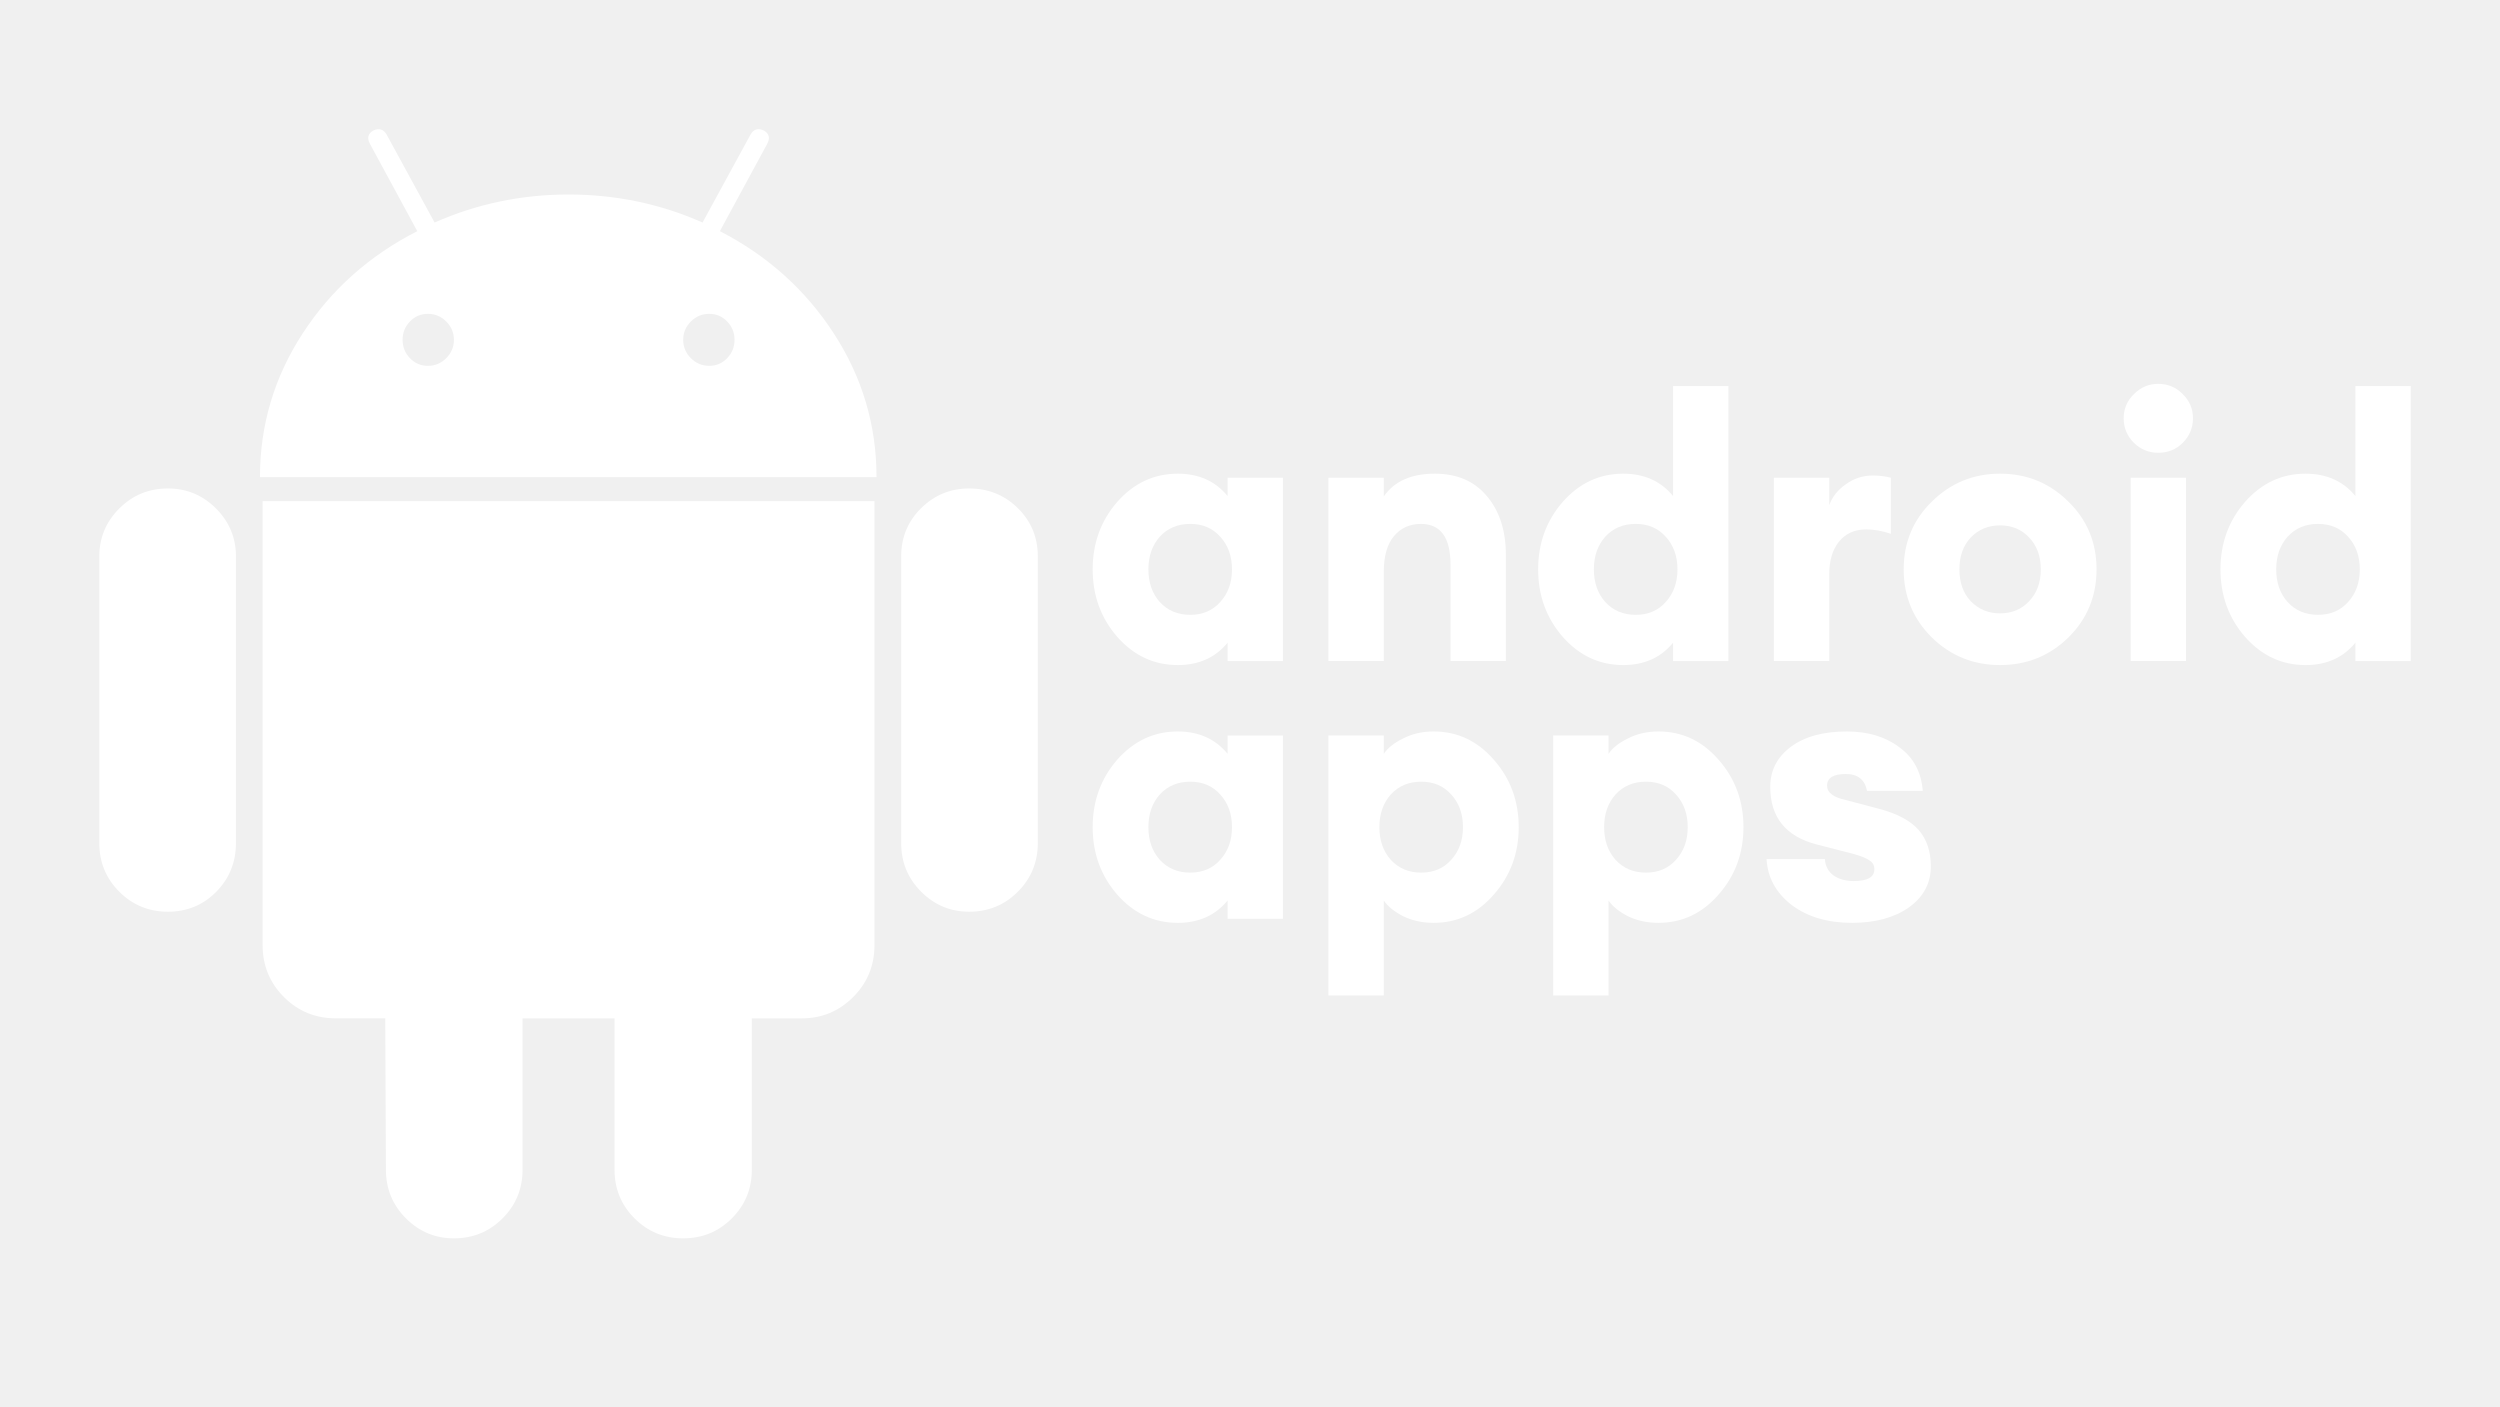
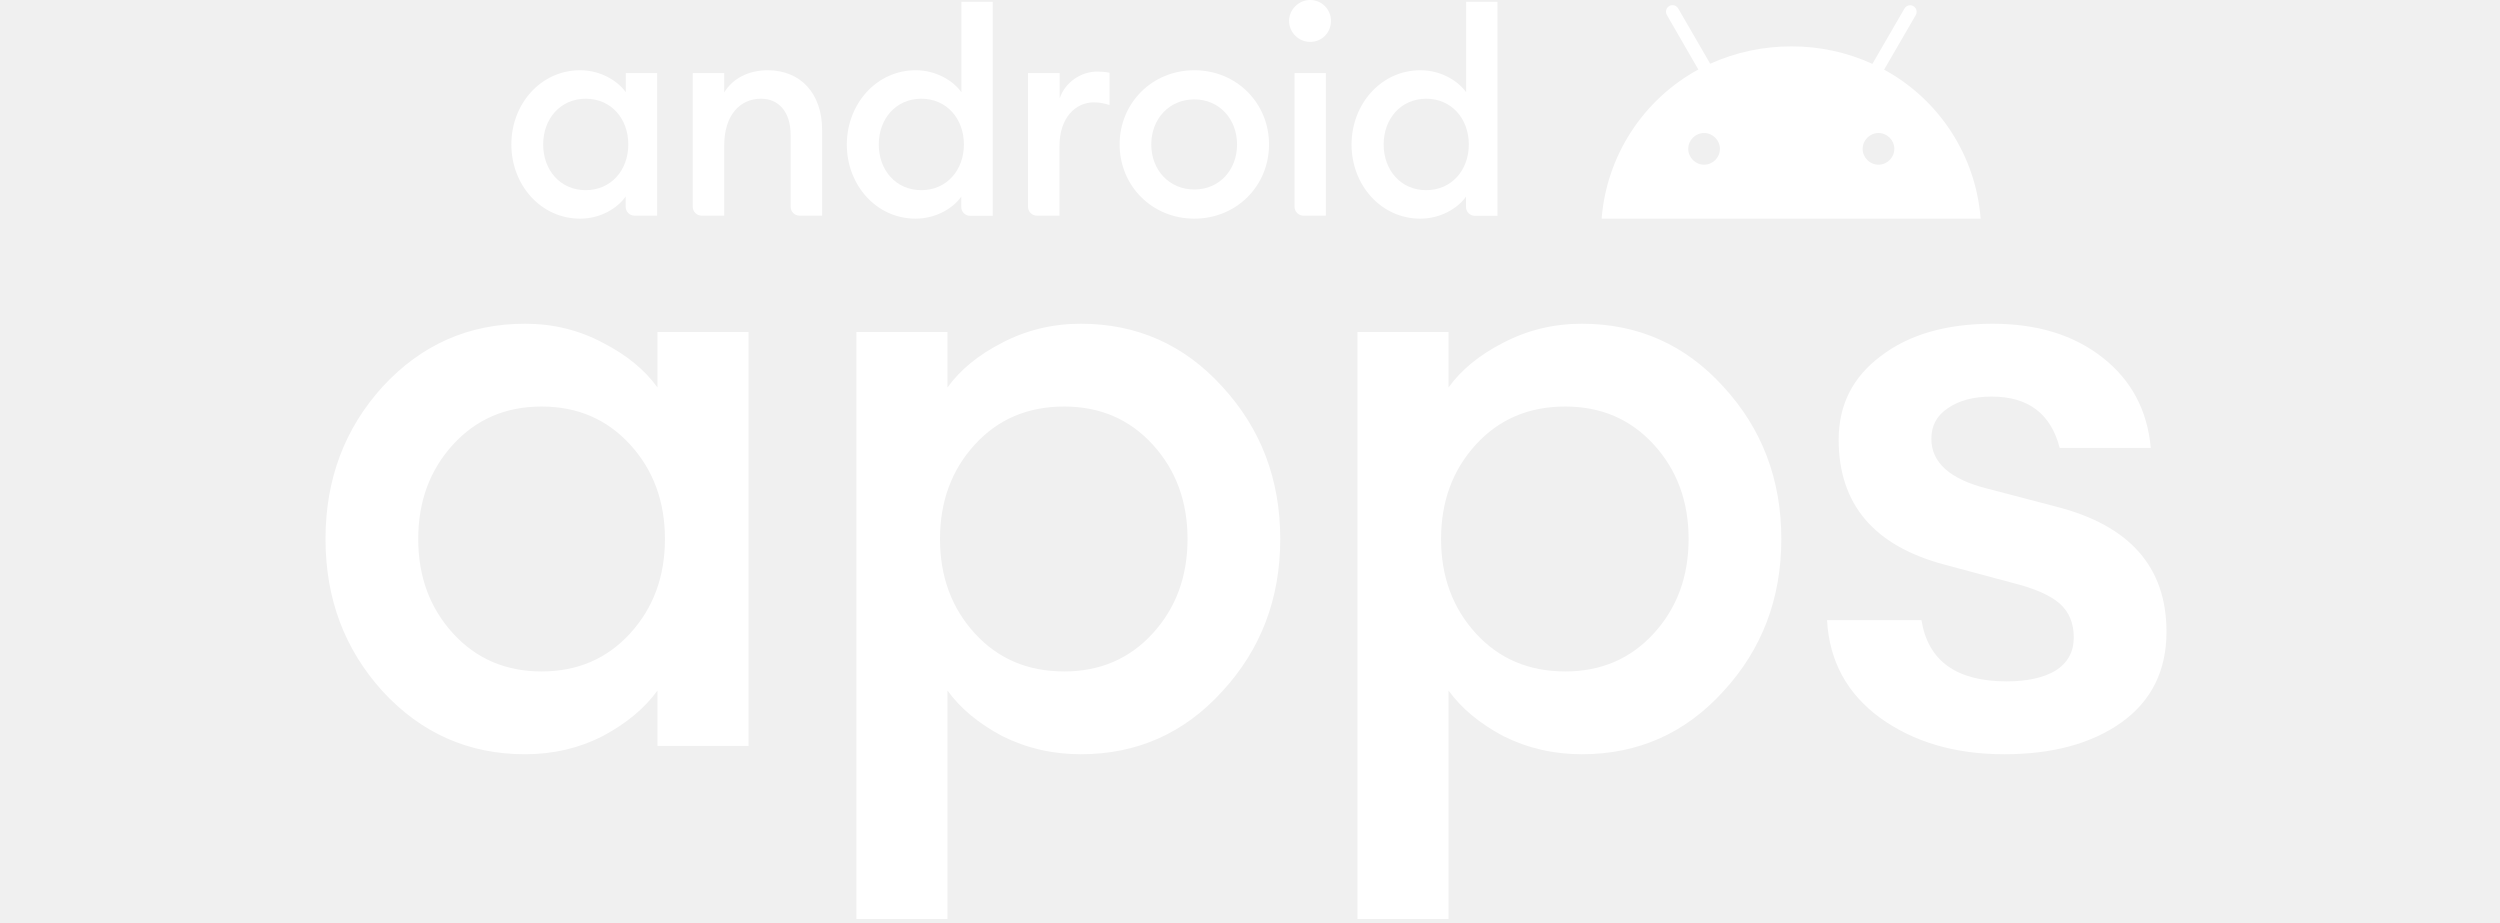
- <svg xmlns="http://www.w3.org/2000/svg" width="1920" height="1080" viewBox="0 0 508 285.75" version="1.1" id="svg5" xml:space="preserve">
-   <defs id="defs2">
-     <rect x="885.429" y="125.593" width="1014.162" height="408.177" id="rect334" />
-   </defs>
-   <g id="layer1">
-     <g aria-label="android apps" transform="matrix(1.067433,0,0,1.067433,-725.3875,-74.03884)" id="text332" style="font-size:64px;font-family:'Euclid Circular A';-inkscape-font-specification:'Euclid Circular A';white-space:pre;shape-inside:url(#rect334);fill:#ffffff;stroke-width:2.703;stroke-linecap:round;stroke-linejoin:round;paint-order:fill markers stroke;fill-opacity:1;stroke-dasharray:none;stroke:none">
-       <path d="m 903.759,195.965 q -6.77,0 -11.516,-5.374 -4.676,-5.374 -4.676,-12.842 0,-7.468 4.676,-12.842 4.746,-5.374 11.516,-5.374 6.002,0 9.492,4.258 v -3.49 h 10.539 v 34.898 h -10.539 v -3.49 q -3.49,4.258 -9.492,4.258 z m -3.42,-12.005 q 2.233,2.443 5.793,2.443 3.56,0 5.723,-2.443 2.233,-2.443 2.233,-6.212 0,-3.769 -2.233,-6.212 -2.164,-2.443 -5.723,-2.443 -3.56,0 -5.793,2.443 -2.164,2.443 -2.164,6.212 0,3.769 2.164,6.212 z" id="path442" style="stroke:none;stroke-width:2.703;stroke-dasharray:none;stroke-opacity:1;fill:#ffffff;fill-opacity:1" />
-       <path d="m 932.445,195.197 v -34.898 h 10.539 v 3.56 q 3.001,-4.327 9.702,-4.327 6.351,0 9.911,4.258 3.629,4.258 3.629,11.237 v 20.171 h -10.539 v -18.356 q 0,-7.747 -5.653,-7.747 -3.141,0 -5.095,2.303 -1.954,2.303 -1.954,6.84 v 16.96 z" id="path444" style="stroke:none;stroke-width:2.703;stroke-dasharray:none;stroke-opacity:1;fill:#ffffff;fill-opacity:1" />
-       <path d="m 988.561,195.965 q -6.77,0 -11.516,-5.374 -4.676,-5.374 -4.676,-12.842 0,-7.468 4.676,-12.842 4.746,-5.374 11.516,-5.374 6.002,0 9.492,4.258 v -20.939 h 10.539 v 52.347 h -10.539 v -3.49 q -3.49,4.258 -9.492,4.258 z m -3.42,-12.005 q 2.233,2.443 5.793,2.443 3.56,0 5.723,-2.443 2.233,-2.443 2.233,-6.212 0,-3.769 -2.233,-6.212 -2.164,-2.443 -5.723,-2.443 -3.56,0 -5.793,2.443 -2.164,2.443 -2.164,6.212 0,3.769 2.164,6.212 z" id="path446" style="stroke:none;stroke-width:2.703;stroke-dasharray:none;stroke-opacity:1;fill:#ffffff;fill-opacity:1" />
-       <path d="m 1017.247,195.197 v -34.898 h 10.539 v 5.235 q 0.838,-2.373 3.141,-3.978 2.303,-1.675 5.165,-1.675 1.815,0 3.42,0.419 v 10.679 q -2.443,-0.838 -4.676,-0.838 -3.35,0 -5.235,2.373 -1.815,2.303 -1.815,6.142 v 16.542 z" id="path448" style="stroke:none;stroke-width:2.703;stroke-dasharray:none;stroke-opacity:1;fill:#ffffff;fill-opacity:1" />
-       <path d="m 1073.293,190.73 q -5.374,5.235 -12.982,5.235 -7.608,0 -12.982,-5.235 -5.374,-5.304 -5.374,-12.982 0,-7.678 5.374,-12.912 5.374,-5.304 12.982,-5.304 7.608,0 12.982,5.304 5.374,5.235 5.374,12.912 0,7.678 -5.374,12.982 z m -18.566,-6.91 q 2.233,2.303 5.584,2.303 3.35,0 5.514,-2.303 2.233,-2.303 2.233,-6.072 0,-3.769 -2.233,-6.072 -2.164,-2.303 -5.514,-2.303 -3.35,0 -5.584,2.303 -2.164,2.303 -2.164,6.072 0,3.769 2.164,6.072 z" id="path450" style="stroke:none;stroke-width:2.703;stroke-dasharray:none;stroke-opacity:1;fill:#ffffff;fill-opacity:1" />
-       <path d="m 1090.393,155.553 q -2.652,0 -4.606,-1.884 -1.954,-1.954 -1.954,-4.676 0,-2.722 1.954,-4.607 1.954,-1.954 4.606,-1.954 2.792,0 4.676,1.954 1.954,1.884 1.954,4.607 0,2.722 -1.954,4.676 -1.885,1.884 -4.676,1.884 z m -5.235,39.644 v -34.898 h 10.539 v 34.898 z" id="path452" style="stroke:none;stroke-width:2.703;stroke-dasharray:none;stroke-opacity:1;fill:#ffffff;fill-opacity:1" />
-       <path d="m 1118.451,195.965 q -6.77,0 -11.516,-5.374 -4.676,-5.374 -4.676,-12.842 0,-7.468 4.676,-12.842 4.746,-5.374 11.516,-5.374 6.002,0 9.492,4.258 v -20.939 h 10.539 v 52.347 h -10.539 v -3.49 q -3.49,4.258 -9.492,4.258 z m -3.42,-12.005 q 2.233,2.443 5.793,2.443 3.56,0 5.723,-2.443 2.233,-2.443 2.233,-6.212 0,-3.769 -2.233,-6.212 -2.164,-2.443 -5.723,-2.443 -3.56,0 -5.793,2.443 -2.164,2.443 -2.164,6.212 0,3.769 2.164,6.212 z" id="path454" style="stroke:none;stroke-width:2.703;stroke-dasharray:none;stroke-opacity:1;fill:#ffffff;fill-opacity:1" />
-       <path d="m 903.759,245.038 q -6.77,0 -11.516,-5.374 -4.676,-5.374 -4.676,-12.842 0,-7.468 4.676,-12.842 4.746,-5.374 11.516,-5.374 6.002,0 9.492,4.258 v -3.49 h 10.539 v 34.898 h -10.539 v -3.49 q -3.49,4.258 -9.492,4.258 z m -3.42,-12.005 q 2.233,2.443 5.793,2.443 3.56,0 5.723,-2.443 2.233,-2.443 2.233,-6.212 0,-3.769 -2.233,-6.212 -2.164,-2.443 -5.723,-2.443 -3.56,0 -5.793,2.443 -2.164,2.443 -2.164,6.212 0,3.769 2.164,6.212 z" id="path456" style="stroke:none;stroke-width:2.703;stroke-dasharray:none;stroke-opacity:1;fill:#ffffff;fill-opacity:1" />
-       <path d="m 942.984,258.857 h -10.539 v -49.485 h 10.539 v 3.49 q 1.117,-1.675 3.699,-2.931 2.582,-1.326 5.793,-1.326 6.77,0 11.447,5.374 4.746,5.374 4.746,12.842 0,7.468 -4.746,12.842 -4.676,5.374 -11.447,5.374 -3.211,0 -5.793,-1.256 -2.582,-1.326 -3.699,-3.001 z m 1.326,-25.824 q 2.233,2.443 5.793,2.443 3.56,0 5.723,-2.443 2.233,-2.443 2.233,-6.212 0,-3.769 -2.233,-6.212 -2.164,-2.443 -5.723,-2.443 -3.56,0 -5.793,2.443 -2.164,2.443 -2.164,6.212 0,3.769 2.164,6.212 z" id="path458" style="stroke:none;stroke-width:2.703;stroke-dasharray:none;stroke-opacity:1;fill:#ffffff;fill-opacity:1" />
-       <path d="m 985.769,258.857 h -10.539 v -49.485 h 10.539 v 3.49 q 1.117,-1.675 3.699,-2.931 2.582,-1.326 5.793,-1.326 6.77,0 11.446,5.374 4.746,5.374 4.746,12.842 0,7.468 -4.746,12.842 -4.676,5.374 -11.446,5.374 -3.211,0 -5.793,-1.256 -2.582,-1.326 -3.699,-3.001 z m 1.326,-25.824 q 2.233,2.443 5.793,2.443 3.56,0 5.723,-2.443 2.233,-2.443 2.233,-6.212 0,-3.769 -2.233,-6.212 -2.164,-2.443 -5.723,-2.443 -3.56,0 -5.793,2.443 -2.164,2.443 -2.164,6.212 0,3.769 2.164,6.212 z" id="path460" style="stroke:none;stroke-width:2.703;stroke-dasharray:none;stroke-opacity:1;fill:#ffffff;fill-opacity:1" />
-       <path d="m 1032.114,245.038 q -6.98,0 -11.516,-3.42 -4.467,-3.49 -4.746,-8.724 h 11.098 q 0.14,2.024 1.675,3.141 1.536,1.047 3.839,1.047 3.909,0 3.909,-2.233 0,-1.117 -0.907,-1.675 -0.838,-0.628 -3.071,-1.256 l -7.049,-1.815 q -8.794,-2.303 -8.794,-10.958 0,-4.676 3.909,-7.608 3.909,-2.931 10.679,-2.931 6.003,0 9.981,3.001 4.048,2.931 4.467,8.306 h -10.609 q -0.628,-3.211 -4.048,-3.211 -3.56,0 -3.56,2.233 0,1.954 3.56,2.722 l 6.351,1.675 q 5.235,1.396 7.538,4.048 2.303,2.652 2.303,6.91 0,4.816 -4.188,7.817 -4.188,2.931 -10.818,2.931 z" id="path462" style="stroke:none;stroke-width:2.703;stroke-dasharray:none;stroke-opacity:1;fill:#ffffff;fill-opacity:1" />
-     </g>
-     <g id="g3348" transform="matrix(0.4075221,0,0,0.4075221,2.841711,26.25163)" style="fill:#ffffff;fill-opacity:1;stroke:none;stroke-width:7.805;stroke-dasharray:none;stroke-opacity:1">
-       <g id="g3290" style="fill:#ffffff;fill-opacity:1;stroke:none;stroke-width:7.805;stroke-dasharray:none;stroke-opacity:1">
-         <g id="g3288" style="fill:#ffffff;fill-opacity:1;stroke:none;stroke-width:7.805;stroke-dasharray:none;stroke-opacity:1">
-           <path d="m 76.774,179.141 c -9.529,0 -17.614,3.323 -24.26,9.969 -6.646,6.646 -9.97,14.621 -9.97,23.929 v 142.914 c 0,9.541 3.323,17.619 9.97,24.266 6.646,6.646 14.731,9.97 24.26,9.97 9.522,0 17.558,-3.323 24.101,-9.97 6.53,-6.646 9.804,-14.725 9.804,-24.266 V 213.039 c 0,-9.309 -3.323,-17.283 -9.97,-23.929 -6.647,-6.646 -14.627,-9.969 -23.935,-9.969 z" id="path3280" style="fill:#ffffff;fill-opacity:1;stroke:none;stroke-width:7.805;stroke-dasharray:none;stroke-opacity:1" />
-           <path d="M 351.972,50.847 375.57,7.315 c 1.549,-2.882 0.998,-5.092 -1.658,-6.646 -2.883,-1.34 -5.098,-0.661 -6.646,1.989 l -23.928,43.88 c -21.055,-9.309 -43.324,-13.972 -66.807,-13.972 -23.488,0 -45.759,4.664 -66.806,13.972 L 185.796,2.658 c -1.555,-2.65 -3.77,-3.323 -6.646,-1.989 -2.662,1.561 -3.213,3.764 -1.658,6.646 l 23.599,43.532 c -23.929,12.203 -42.987,29.198 -57.167,51.022 -14.18,21.836 -21.273,45.698 -21.273,71.628 h 307.426 c 0,-25.924 -7.094,-49.787 -21.273,-71.628 C 394.623,80.045 375.675,63.05 351.972,50.847 Z m -136.433,63.318 c -2.552,2.558 -5.6,3.831 -9.143,3.831 -3.55,0 -6.536,-1.273 -8.972,-3.831 -2.436,-2.546 -3.654,-5.582 -3.654,-9.137 0,-3.543 1.218,-6.585 3.654,-9.137 2.436,-2.546 5.429,-3.819 8.972,-3.819 3.543,0 6.591,1.273 9.143,3.819 2.546,2.558 3.825,5.594 3.825,9.137 -0.007,3.549 -1.285,6.591 -3.825,9.137 z m 140.086,0 c -2.441,2.558 -5.434,3.831 -8.971,3.831 -3.551,0 -6.598,-1.273 -9.145,-3.831 -2.551,-2.546 -3.824,-5.582 -3.824,-9.137 0,-3.543 1.273,-6.585 3.824,-9.137 2.547,-2.546 5.594,-3.819 9.145,-3.819 3.543,0 6.529,1.273 8.971,3.819 2.438,2.558 3.654,5.594 3.654,9.137 0,3.549 -1.217,6.591 -3.654,9.137 z" id="path3282" style="fill:#ffffff;fill-opacity:1;stroke:none;stroke-width:7.805;stroke-dasharray:none;stroke-opacity:1" />
-           <path d="m 123.971,406.804 c 0,10.202 3.543,18.838 10.63,25.925 7.093,7.087 15.729,10.63 25.924,10.63 h 24.596 l 0.337,75.454 c 0,9.528 3.323,17.619 9.969,24.266 6.646,6.647 14.627,9.97 23.929,9.97 9.523,0 17.613,-3.323 24.26,-9.97 6.647,-6.647 9.97,-14.737 9.97,-24.266 v -75.447 h 45.864 v 75.447 c 0,9.528 3.322,17.619 9.969,24.266 6.647,6.647 14.73,9.97 24.26,9.97 9.523,0 17.613,-3.323 24.26,-9.97 6.647,-6.647 9.969,-14.737 9.969,-24.266 v -75.447 h 24.928 c 9.969,0 18.494,-3.544 25.594,-10.631 7.086,-7.087 10.631,-15.723 10.631,-25.924 V 185.45 h -305.09 z" id="path3284" style="fill:#ffffff;fill-opacity:1;stroke:none;stroke-width:7.805;stroke-dasharray:none;stroke-opacity:1" />
-           <path d="m 476.275,179.141 c -9.309,0 -17.283,3.274 -23.93,9.804 -6.646,6.542 -9.969,14.578 -9.969,24.094 v 142.914 c 0,9.541 3.322,17.619 9.969,24.266 6.647,6.647 14.627,9.97 23.93,9.97 9.523,0 17.613,-3.323 24.26,-9.97 6.647,-6.647 9.969,-14.725 9.969,-24.266 V 213.039 c 0,-9.517 -3.322,-17.552 -9.969,-24.094 -6.647,-6.53 -14.737,-9.804 -24.26,-9.804 z" id="path3286" style="fill:#ffffff;fill-opacity:1;stroke:none;stroke-width:7.805;stroke-dasharray:none;stroke-opacity:1" />
-         </g>
-       </g>
-       <g id="g3292" style="fill:#ffffff;fill-opacity:1;stroke:none;stroke-width:7.805;stroke-dasharray:none;stroke-opacity:1">
- </g>
-       <g id="g3294" style="fill:#ffffff;fill-opacity:1;stroke:none;stroke-width:7.805;stroke-dasharray:none;stroke-opacity:1">
- </g>
-       <g id="g3296" style="fill:#ffffff;fill-opacity:1;stroke:none;stroke-width:7.805;stroke-dasharray:none;stroke-opacity:1">
- </g>
-       <g id="g3298" style="fill:#ffffff;fill-opacity:1;stroke:none;stroke-width:7.805;stroke-dasharray:none;stroke-opacity:1">
- </g>
-       <g id="g3300" style="fill:#ffffff;fill-opacity:1;stroke:none;stroke-width:7.805;stroke-dasharray:none;stroke-opacity:1">
- </g>
-       <g id="g3302" style="fill:#ffffff;fill-opacity:1;stroke:none;stroke-width:7.805;stroke-dasharray:none;stroke-opacity:1">
- </g>
-       <g id="g3304" style="fill:#ffffff;fill-opacity:1;stroke:none;stroke-width:7.805;stroke-dasharray:none;stroke-opacity:1">
- </g>
-       <g id="g3306" style="fill:#ffffff;fill-opacity:1;stroke:none;stroke-width:7.805;stroke-dasharray:none;stroke-opacity:1">
- </g>
-       <g id="g3308" style="fill:#ffffff;fill-opacity:1;stroke:none;stroke-width:7.805;stroke-dasharray:none;stroke-opacity:1">
- </g>
-       <g id="g3310" style="fill:#ffffff;fill-opacity:1;stroke:none;stroke-width:7.805;stroke-dasharray:none;stroke-opacity:1">
- </g>
-       <g id="g3312" style="fill:#ffffff;fill-opacity:1;stroke:none;stroke-width:7.805;stroke-dasharray:none;stroke-opacity:1">
- </g>
-       <g id="g3314" style="fill:#ffffff;fill-opacity:1;stroke:none;stroke-width:7.805;stroke-dasharray:none;stroke-opacity:1">
- </g>
-       <g id="g3316" style="fill:#ffffff;fill-opacity:1;stroke:none;stroke-width:7.805;stroke-dasharray:none;stroke-opacity:1">
- </g>
-       <g id="g3318" style="fill:#ffffff;fill-opacity:1;stroke:none;stroke-width:7.805;stroke-dasharray:none;stroke-opacity:1">
- </g>
-       <g id="g3320" style="fill:#ffffff;fill-opacity:1;stroke:none;stroke-width:7.805;stroke-dasharray:none;stroke-opacity:1">
- </g>
-     </g>
-   </g>
+ <svg xmlns="http://www.w3.org/2000/svg" width="100%" height="100%" viewBox="0 0 168 62" version="1.1" style="fill-rule:evenodd;clip-rule:evenodd;stroke-linejoin:round;stroke-miterlimit:2;">
+   <path d="M 126.235 11.068 C 125.651 11.068 125.17 10.587 125.17 10.003 C 125.17 9.42 125.651 8.939 126.235 8.939 C 126.819 8.939 127.299 9.42 127.299 10.003 C 127.299 10.587 126.819 11.068 126.235 11.068 M 114.515 11.068 C 113.931 11.068 113.45 10.587 113.45 10.003 C 113.45 9.42 113.931 8.939 114.515 8.939 C 115.099 8.939 115.579 9.42 115.579 10.003 C 115.579 10.587 115.099 11.068 114.515 11.068 M 126.612 4.681 L 128.741 1.011 C 128.779 0.945 128.799 0.869 128.799 0.793 C 128.799 0.552 128.6 0.353 128.359 0.353 C 128.2 0.353 128.053 0.44 127.976 0.579 L 125.825 4.293 C 124.116 3.512 122.259 3.111 120.38 3.118 C 118.5 3.113 116.64 3.51 114.925 4.282 L 112.774 0.567 C 112.696 0.431 112.55 0.346 112.393 0.346 C 112.151 0.346 111.953 0.545 111.953 0.786 C 111.953 0.861 111.972 0.934 112.009 1 L 114.127 4.67 C 110.41 6.697 107.962 10.474 107.629 14.694 L 133.098 14.694 C 132.775 10.476 130.329 6.7 126.612 4.681" style="fill:white;fill-rule:nonzero;" />
+   <path d="M 38.983 4.72 C 40.363 4.72 41.51 5.432 42.055 6.2 L 42.055 4.909 L 44.159 4.909 L 44.159 14.493 L 42.645 14.493 C 42.311 14.493 42.044 14.226 42.044 13.892 L 42.044 13.202 C 41.51 13.981 40.363 14.694 38.983 14.694 C 36.356 14.694 34.363 12.445 34.363 9.707 C 34.363 6.968 36.356 4.72 38.983 4.72 M 39.362 6.634 C 37.658 6.634 36.501 7.981 36.501 9.707 C 36.501 11.432 37.647 12.779 39.362 12.779 C 41.065 12.779 42.222 11.432 42.222 9.707 C 42.222 7.981 41.076 6.634 39.362 6.634" style="fill:white;fill-rule:nonzero;" />
+   <path d="M 46.553 4.909 L 48.668 4.909 L 48.668 6.211 C 49.246 5.254 50.337 4.72 51.584 4.72 C 53.81 4.72 55.246 6.289 55.246 8.727 L 55.246 14.493 L 53.732 14.493 C 53.398 14.493 53.131 14.226 53.131 13.892 L 53.131 9.072 C 53.131 7.558 52.363 6.634 51.139 6.634 C 49.736 6.634 48.668 7.725 48.668 9.773 L 48.668 14.493 L 47.154 14.493 C 46.82 14.493 46.553 14.226 46.553 13.892 L 46.553 4.909 Z" style="fill:white;fill-rule:nonzero;" />
+   <path d="M 61.536 4.72 C 62.916 4.72 64.063 5.432 64.608 6.2 L 64.608 0.122 L 66.712 0.122 L 66.712 14.504 L 65.198 14.504 C 64.864 14.504 64.597 14.237 64.597 13.903 L 64.597 13.213 C 64.063 13.981 62.905 14.694 61.525 14.694 C 58.897 14.694 56.905 12.445 56.905 9.707 C 56.916 6.968 58.909 4.72 61.536 4.72 M 61.914 6.634 C 60.211 6.634 59.053 7.981 59.053 9.707 C 59.053 11.432 60.2 12.779 61.914 12.779 C 63.617 12.779 64.775 11.432 64.775 9.707 C 64.775 7.981 63.617 6.634 61.914 6.634" style="fill:white;fill-rule:nonzero;" />
+   <path d="M 69.083 4.909 L 71.209 4.909 L 71.209 6.612 C 71.576 5.521 72.645 4.809 73.736 4.809 C 74.003 4.809 74.27 4.831 74.56 4.887 L 74.56 7.057 C 74.192 6.946 73.892 6.879 73.502 6.879 C 72.289 6.879 71.198 7.892 71.198 9.818 L 71.198 14.493 L 69.684 14.493 C 69.35 14.493 69.083 14.226 69.083 13.892 L 69.083 4.909 Z" style="fill:white;fill-rule:nonzero;" />
+   <path d="M 80.259 14.694 C 77.42 14.694 75.239 12.49 75.239 9.707 C 75.239 6.924 77.42 4.72 80.259 4.72 C 83.097 4.72 85.279 6.924 85.279 9.707 C 85.279 12.49 83.097 14.694 80.259 14.694 M 80.259 12.734 C 81.951 12.734 83.131 11.41 83.131 9.707 C 83.131 8.004 81.94 6.679 80.259 6.679 C 78.556 6.679 77.365 8.004 77.365 9.707 C 77.365 11.41 78.556 12.734 80.259 12.734" style="fill:white;fill-rule:nonzero;" />
+   <path d="M 88.04 2.816 C 87.272 2.816 86.626 2.182 86.626 1.403 C 86.626 0.635 87.283 0 88.04 0 C 88.83 0 89.442 0.635 89.442 1.403 C 89.442 2.193 88.83 2.816 88.04 2.816 M 86.994 4.909 L 89.097 4.909 L 89.097 14.493 L 87.595 14.493 C 87.261 14.493 86.994 14.226 86.994 13.892 L 86.994 4.909 Z" style="fill:white;fill-rule:nonzero;" />
+   <path d="M 95.453 4.72 C 96.834 4.72 97.98 5.432 98.526 6.2 L 98.526 0.122 L 100.63 0.122 L 100.63 14.504 L 99.116 14.504 C 98.782 14.504 98.515 14.237 98.515 13.903 L 98.515 13.213 C 97.98 13.981 96.823 14.694 95.442 14.694 C 92.815 14.694 90.823 12.445 90.823 9.707 C 90.834 6.968 92.826 4.72 95.453 4.72 M 95.843 6.634 C 94.14 6.634 92.982 7.981 92.982 9.707 C 92.982 11.432 94.129 12.779 95.843 12.779 C 97.546 12.779 98.704 11.432 98.704 9.707 C 98.704 7.981 97.546 6.634 95.843 6.634" style="fill:white;fill-rule:nonzero;" />
+   <path d="M 35.282 50.685 C 31.499 50.685 28.31 49.275 25.713 46.456 C 23.154 43.638 21.874 40.226 21.874 36.22 C 21.874 32.215 23.154 28.803 25.713 25.984 C 28.31 23.165 31.499 21.755 35.282 21.755 C 37.174 21.755 38.917 22.182 40.512 23.035 C 42.106 23.851 43.33 24.852 44.183 26.04 L 44.183 22.312 L 50.303 22.312 L 50.303 50.128 L 44.183 50.128 L 44.183 46.401 C 43.33 47.588 42.106 48.608 40.512 49.46 C 38.917 50.277 37.174 50.685 35.282 50.685 Z M 30.442 42.563 C 32 44.268 33.984 45.121 36.394 45.121 C 38.805 45.121 40.789 44.268 42.347 42.563 C 43.905 40.856 44.684 38.742 44.684 36.22 C 44.684 33.698 43.905 31.584 42.347 29.878 C 40.789 28.172 38.805 27.319 36.394 27.319 C 33.984 27.319 32 28.172 30.442 29.878 C 28.884 31.584 28.105 33.698 28.105 36.22 C 28.105 38.742 28.884 40.856 30.442 42.563 Z M 63.669 61.756 L 57.549 61.756 L 57.549 22.312 L 63.669 22.312 L 63.669 26.04 C 64.522 24.852 65.746 23.851 67.34 23.035 C 68.972 22.182 70.734 21.755 72.625 21.755 C 76.409 21.755 79.58 23.165 82.139 25.984 C 84.735 28.803 86.033 32.215 86.033 36.22 C 86.033 40.226 84.735 43.638 82.139 46.456 C 79.58 49.275 76.409 50.685 72.625 50.685 C 70.734 50.685 68.972 50.277 67.34 49.46 C 65.746 48.608 64.522 47.588 63.669 46.401 L 63.669 61.756 Z M 71.513 45.121 C 73.924 45.121 75.908 44.268 77.465 42.563 C 79.023 40.856 79.802 38.742 79.802 36.22 C 79.802 33.698 79.023 31.584 77.465 29.878 C 75.908 28.172 73.924 27.319 71.513 27.319 C 69.065 27.319 67.062 28.172 65.505 29.878 C 63.947 31.584 63.168 33.698 63.168 36.22 C 63.168 38.742 63.947 40.856 65.505 42.563 C 67.062 44.268 69.065 45.121 71.513 45.121 Z M 97.34 61.756 L 91.221 61.756 L 91.221 22.312 L 97.34 22.312 L 97.34 26.04 C 98.193 24.852 99.418 23.851 101.012 23.035 C 102.644 22.182 104.406 21.755 106.297 21.755 C 110.081 21.755 113.252 23.165 115.81 25.984 C 118.406 28.803 119.705 32.215 119.705 36.22 C 119.705 40.226 118.406 43.638 115.81 46.456 C 113.252 49.275 110.081 50.685 106.297 50.685 C 104.406 50.685 102.644 50.277 101.012 49.46 C 99.418 48.608 98.193 47.588 97.34 46.401 L 97.34 61.756 Z M 105.185 45.121 C 107.596 45.121 109.58 44.268 111.137 42.563 C 112.695 40.856 113.474 38.742 113.474 36.22 C 113.474 33.698 112.695 31.584 111.137 29.878 C 109.58 28.172 107.596 27.319 105.185 27.319 C 102.737 27.319 100.734 28.172 99.176 29.878 C 97.618 31.584 96.84 33.698 96.84 36.22 C 96.84 38.742 97.618 40.856 99.176 42.563 C 100.734 44.268 102.737 45.121 105.185 45.121 Z M 134.684 50.685 C 131.383 50.685 128.601 49.868 126.339 48.237 C 124.113 46.605 122.927 44.417 122.778 41.672 L 129.12 41.672 C 129.566 44.417 131.476 45.789 134.851 45.789 C 136.223 45.789 137.318 45.547 138.133 45.066 C 138.949 44.546 139.357 43.805 139.357 42.84 C 139.357 41.876 139.042 41.116 138.412 40.56 C 137.781 40.003 136.723 39.539 135.241 39.169 L 130.678 37.944 C 125.931 36.684 123.558 33.884 123.558 29.544 C 123.558 27.208 124.503 25.334 126.395 23.925 C 128.286 22.479 130.789 21.755 133.905 21.755 C 136.91 21.755 139.376 22.516 141.304 24.037 C 143.233 25.557 144.308 27.578 144.531 30.1 L 138.412 30.1 C 137.818 27.801 136.297 26.651 133.85 26.651 C 132.625 26.651 131.643 26.911 130.901 27.43 C 130.159 27.912 129.788 28.598 129.788 29.489 C 129.788 31.083 131.031 32.196 133.516 32.826 L 138.189 34.051 C 143.122 35.312 145.588 38.111 145.588 42.451 C 145.588 45.084 144.568 47.124 142.528 48.571 C 140.525 49.98 137.911 50.685 134.684 50.685 Z" style="fill:white;fill-rule:nonzero;" />
</svg>
